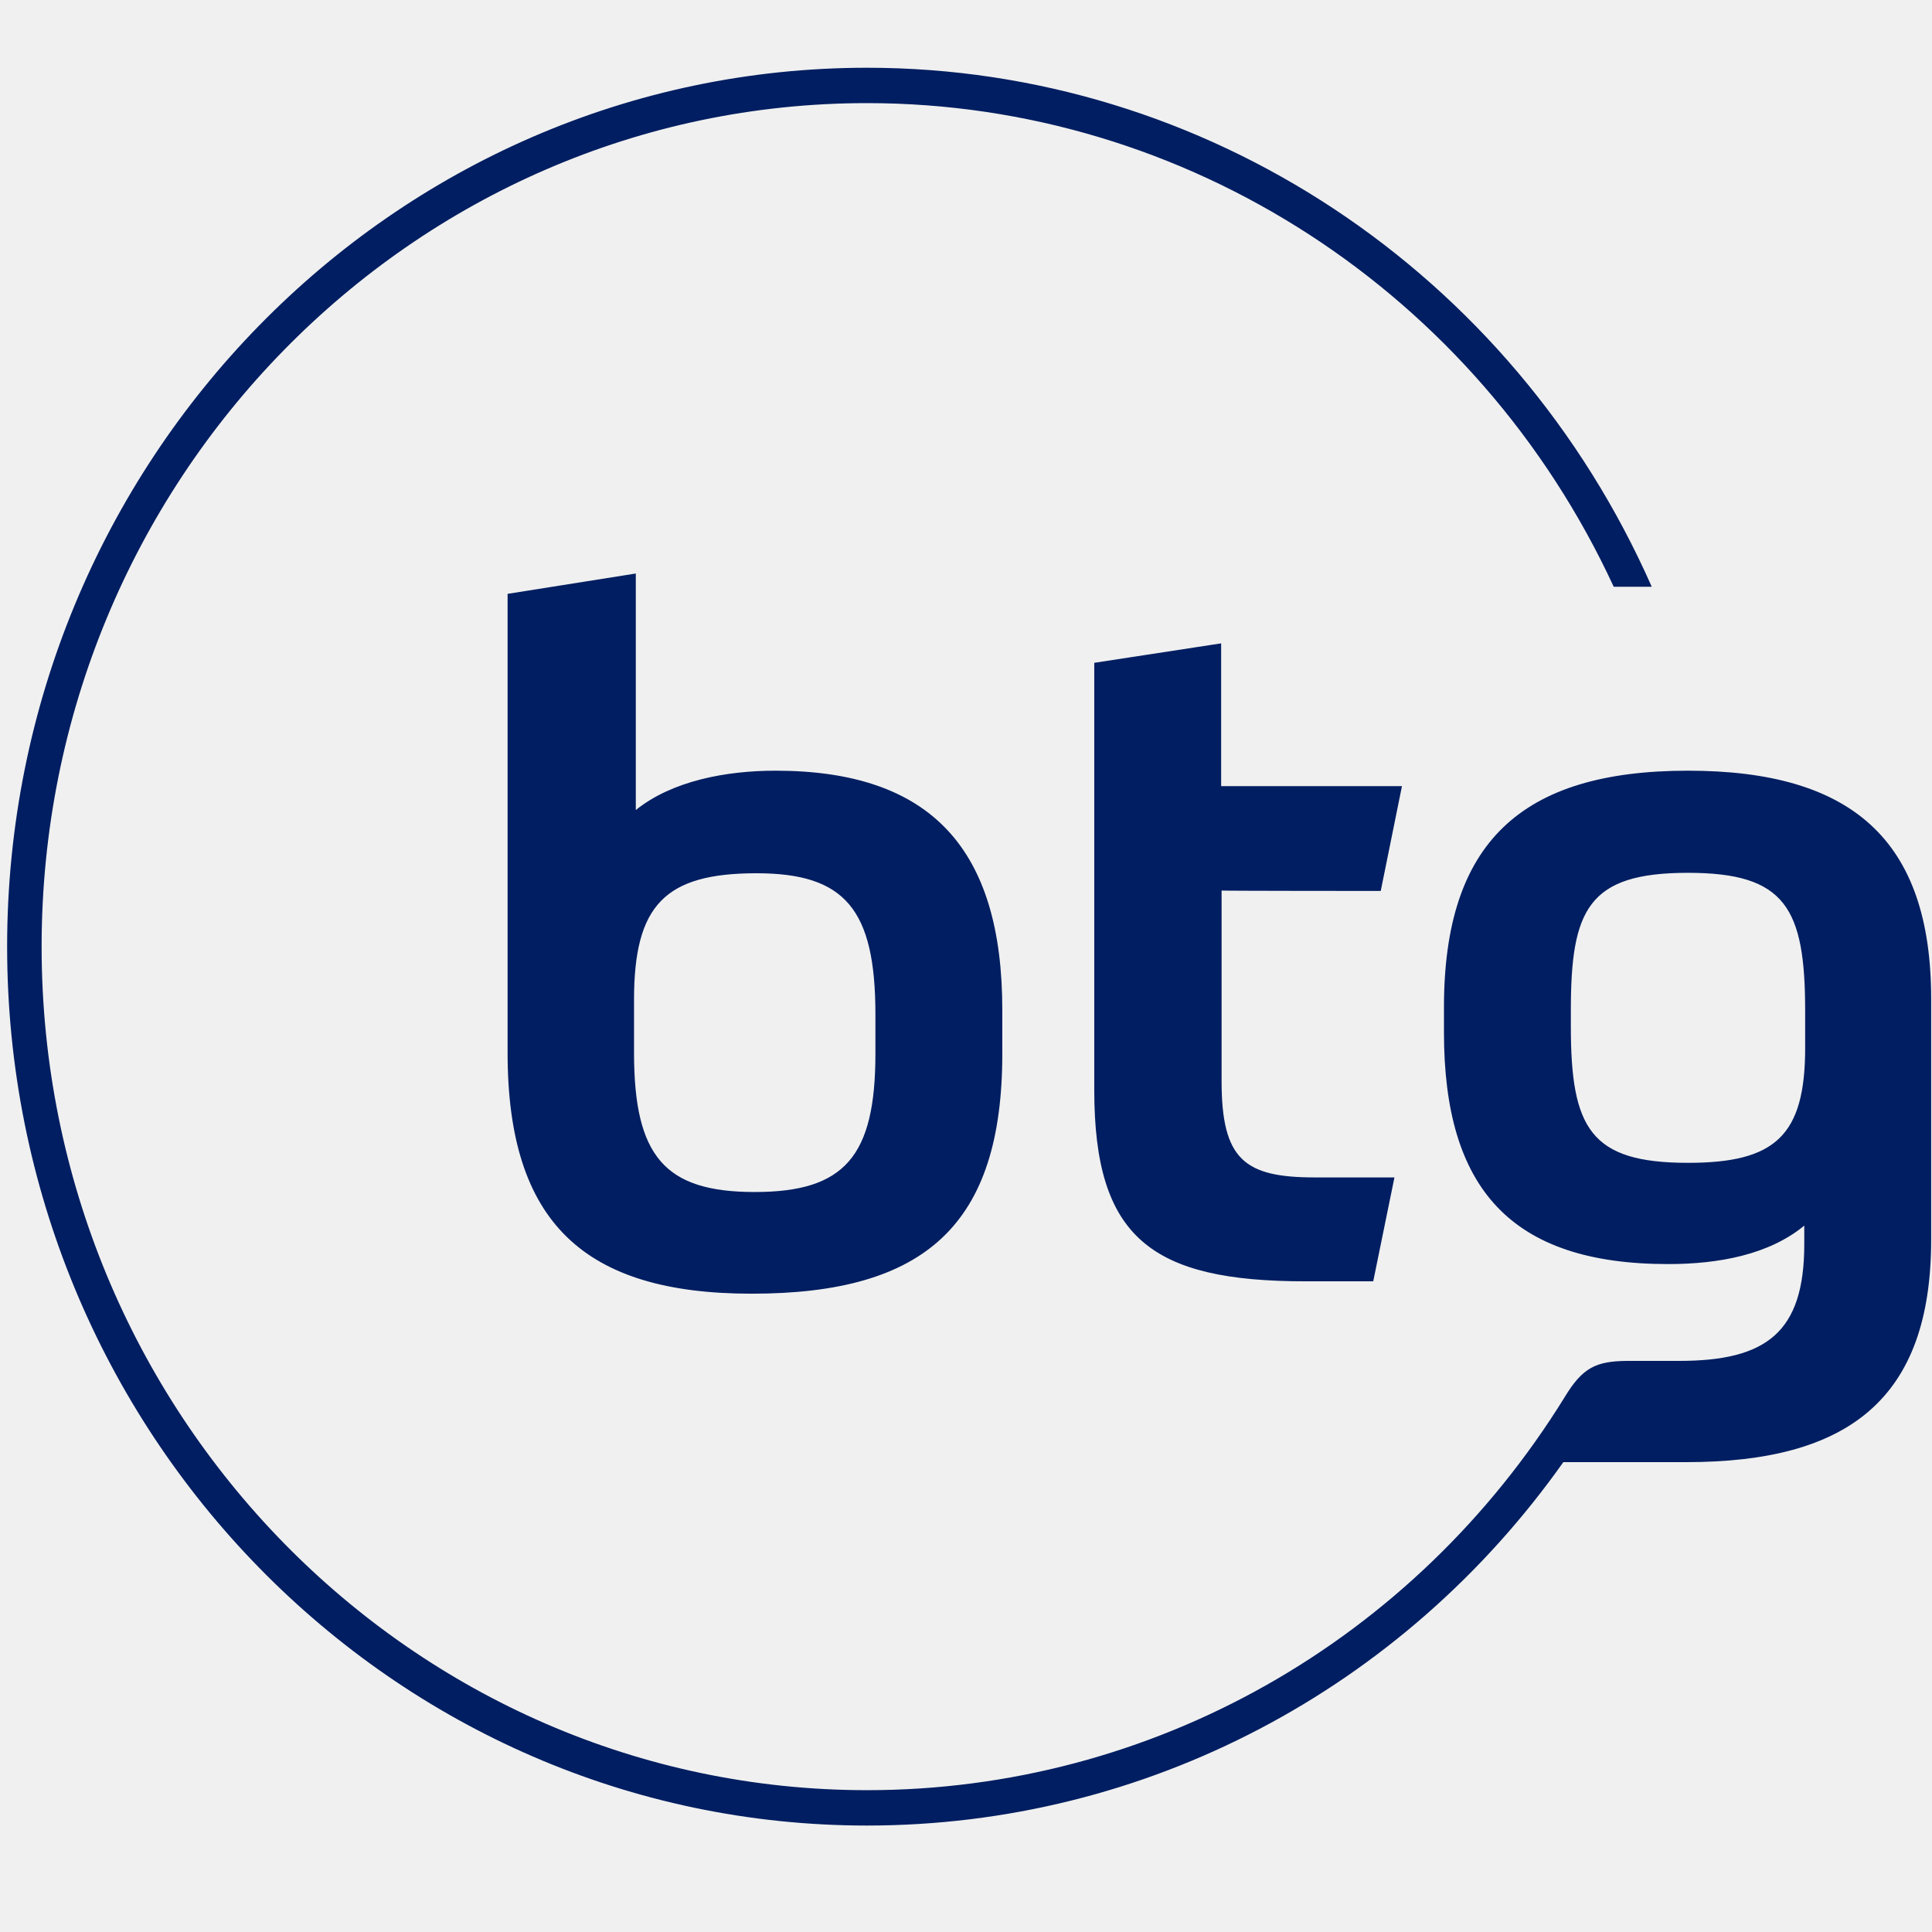
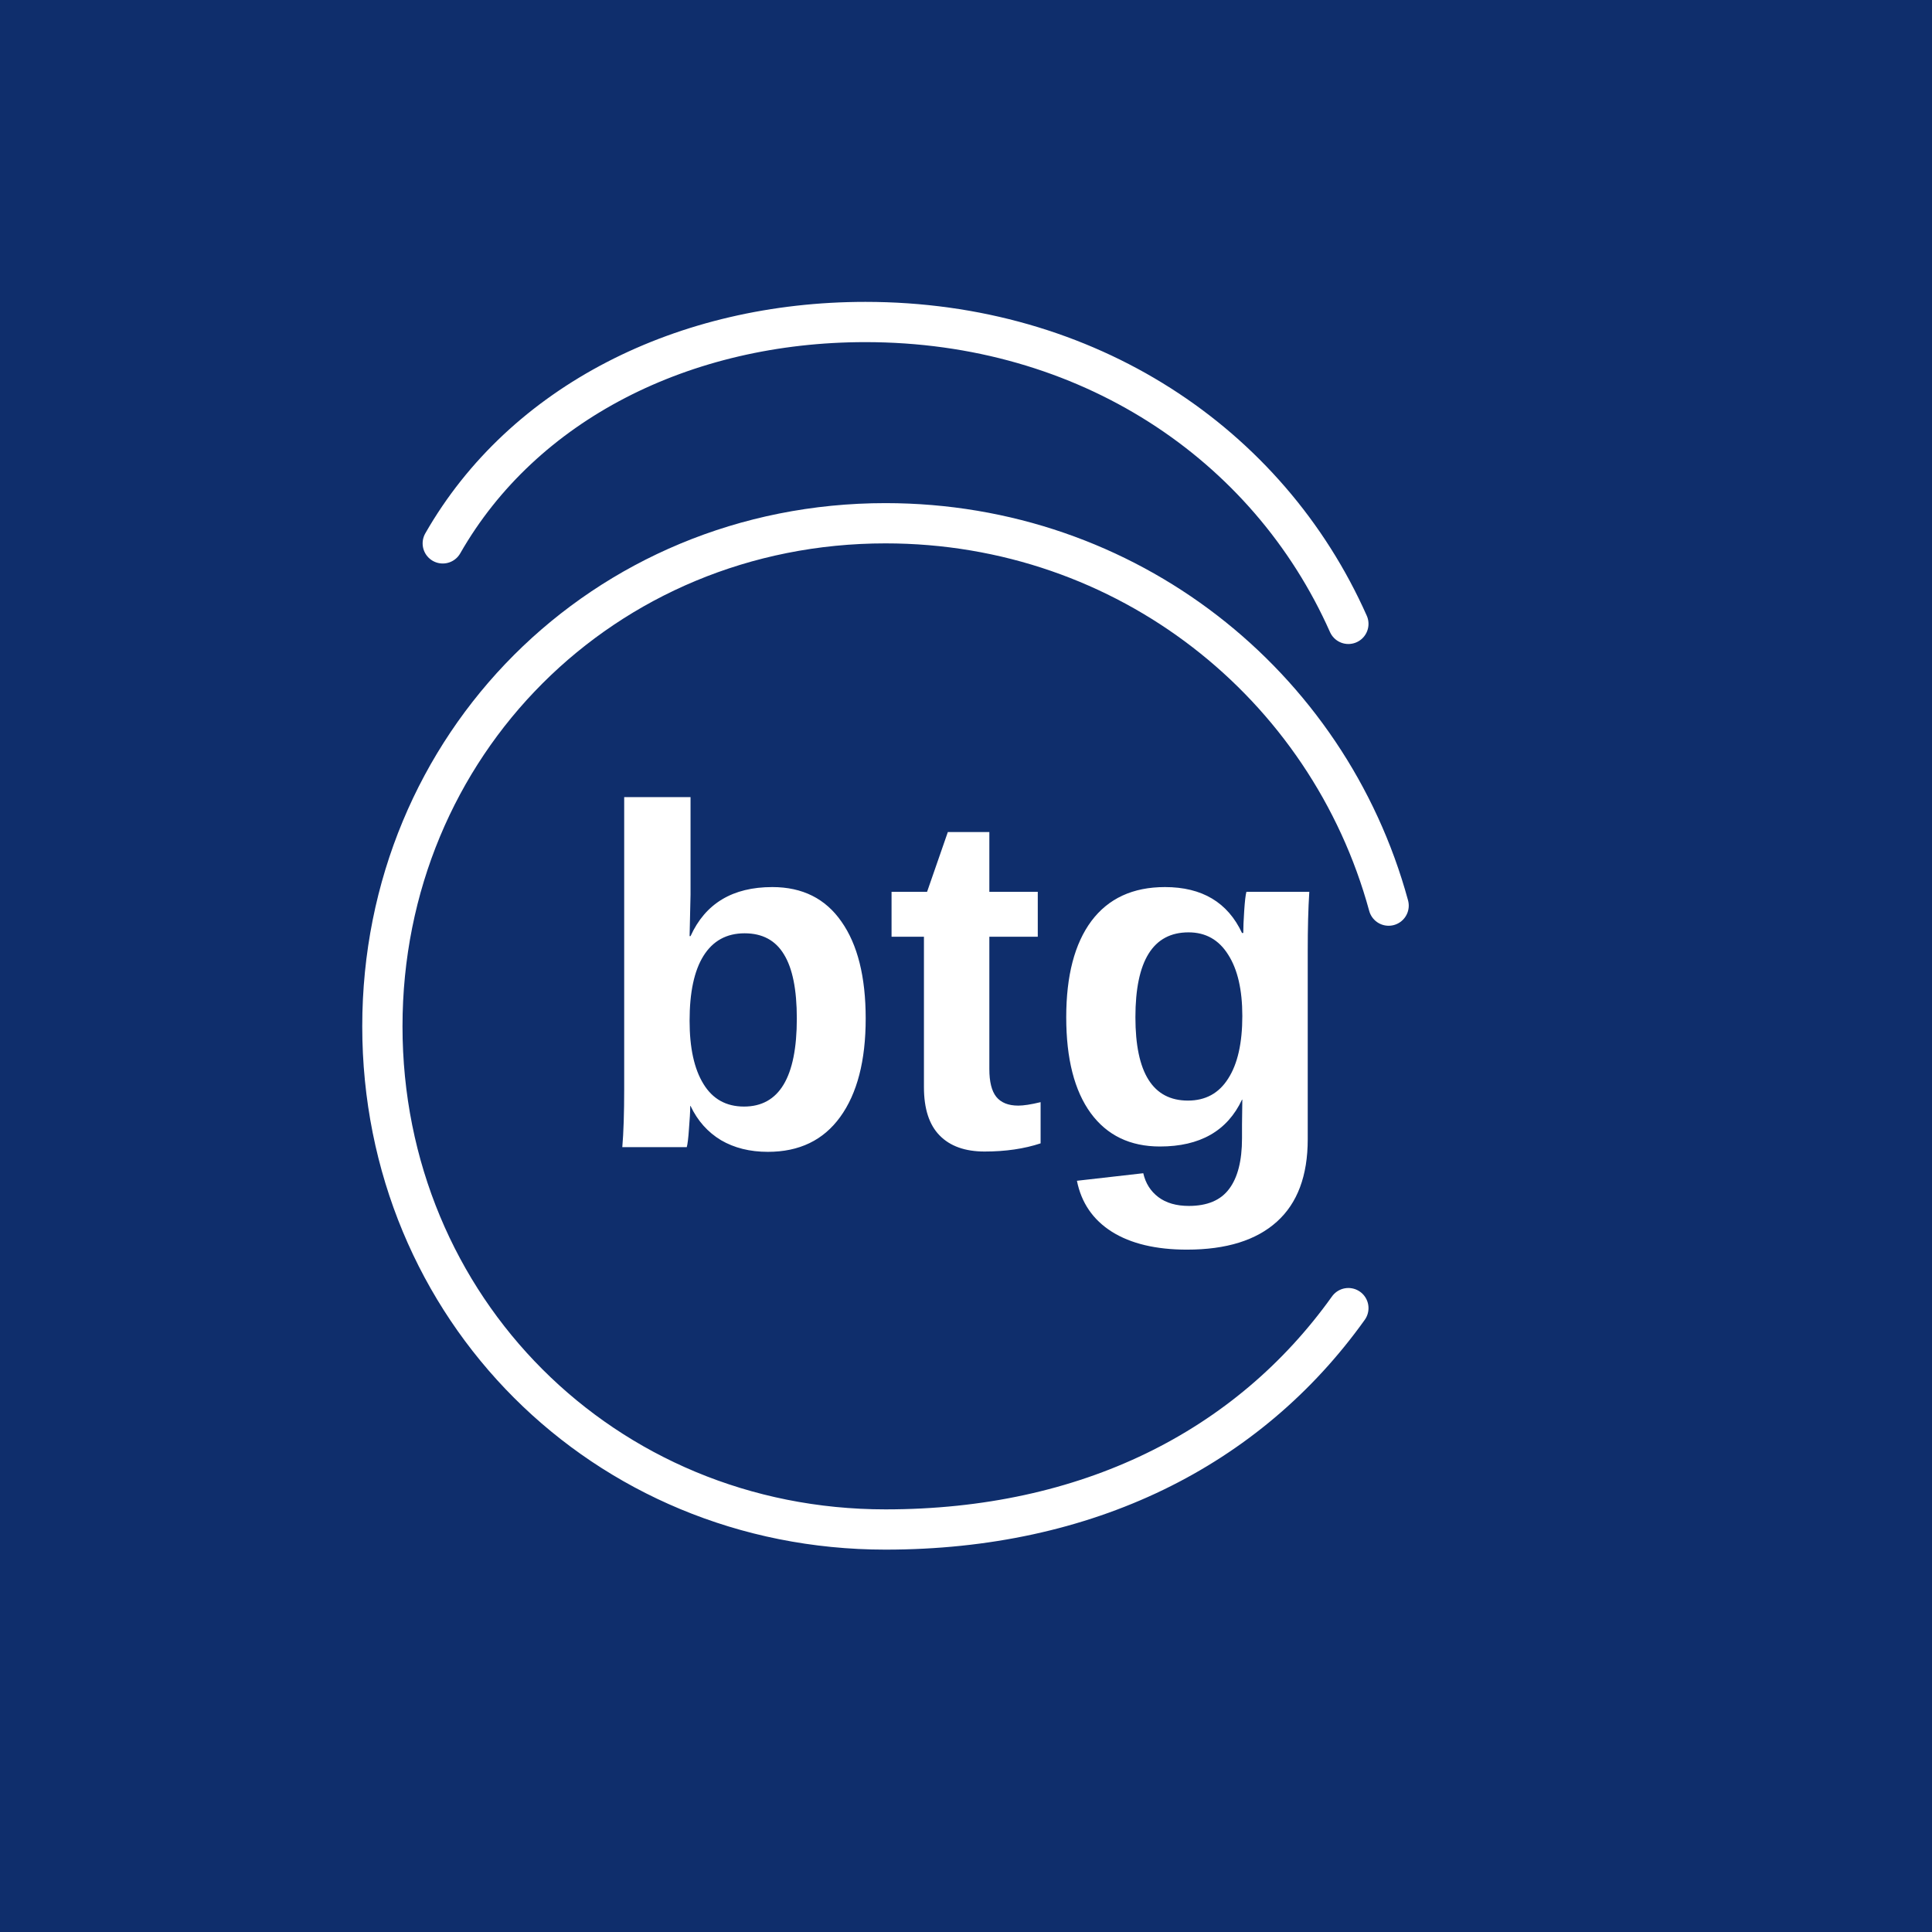
- <svg xmlns="http://www.w3.org/2000/svg" version="1.1" id="Camada_1" x="0px" y="0px" viewBox="0 0 2500 2500" xml:space="preserve" width="2500" height="2500">
-   <defs id="defs9" />
-   <style type="text/css" id="style2">
- 	.st0{fill-rule:evenodd;clip-rule:evenodd;fill:#001E61;}
- </style>
-   <path class="st0" d="m 1786.673,1152.876 27.46,-135.583 H 1580.153 V 832.512 l -164.186,25.171 v 552.627 c 0,191.074 73.226,247.709 273.453,247.709 h 87.528 l 27.46,-134.438 h -102.974 c -90.96,0 -120.708,-22.883 -120.708,-124.713 v -246.565 c -1.144,0.572 205.948,0.572 205.948,0.572 z M 656.82,768.439 v 593.816 c 0,220.25 99.541,311.782 315.787,311.782 224.826,0 324.368,-89.244 324.368,-310.638 v -56.636 c 0,-208.236 -92.105,-309.494 -293.476,-309.494 -64.073,0 -133.866,13.158 -180.776,50.915 V 742.124 Z m 322.08,361.553 c 113.843,0 153.889,45.766 153.889,182.493 V 1363.4 c 0,133.294 -40.045,179.06 -156.177,179.06 -116.132,0 -156.177,-45.766 -156.177,-180.204 v -68.649 c 0,-122.425 40.045,-163.614 158.465,-163.614 z M 2184.266,997.271 c -216.245,0 -315.787,93.249 -315.787,306.061 v 32.608 c 0,201.943 86.384,299.769 290.043,299.769 65.217,0 130.434,-12.014 176.2,-49.771 v 24.027 c 0,113.843 -48.627,151.028 -161.898,151.028 h -68.077 c -38.901,0.572 -56.636,8.009 -80.091,46.91 v 0 C 1829.578,2123.691 1490.909,2316.481 1121.919,2316.481 532.679,2316.481 53.85,1826.783 53.85,1224.957 53.85,623.132 532.679,133.434 1121.919,133.434 c 413.612,0 790.039,244.849 966.239,625.853 h 49.199 C 1957.152,350.823 1559.558,87.667 1121.919,87.667 508.08,87.667 9.228,597.96 9.228,1224.957 c 0,626.997 498.852,1137.29 1112.691,1137.29 360.981,0 693.358,-176.772 901.022,-470.248 h 159.037 c 209.38,0 316.931,-81.235 316.931,-287.755 v -311.782 c 0,-205.948 -102.974,-295.192 -314.642,-295.192 z m 151.601,358.692 c 0,113.844 -38.901,148.74 -151.601,148.74 -126.429,0 -151.601,-44.622 -151.601,-176.772 v -20.595 c 0,-130.434 22.311,-177.916 151.601,-177.916 126.429,0 151.601,45.766 151.601,179.06 z" id="path4" style="stroke-width:5.721" />
+ <svg xmlns="http://www.w3.org/2000/svg" viewBox="0 0 96 96" role="img" aria-label="BTG">
+   <rect width="96" height="96" fill="#0F2E6C" />
+   <path d="M22 27C26 20 34 16 43 16C54 16 63 22 67 31" fill="none" stroke="#FFFFFF" stroke-width="2" stroke-linecap="round" />
+   <path d="M67 65C62 72 54 76 44 76C30 76 19 65 19 51C19 37 30 26 44 26C56 26 66 34 69 45" fill="none" stroke="#FFFFFF" stroke-width="2" stroke-linecap="round" />
+   <text x="48" y="57" text-anchor="middle" fill="#FFFFFF" font-size="24" font-family="Arial, Helvetica, sans-serif" font-weight="700">
+     btg
+   </text>
</svg>
